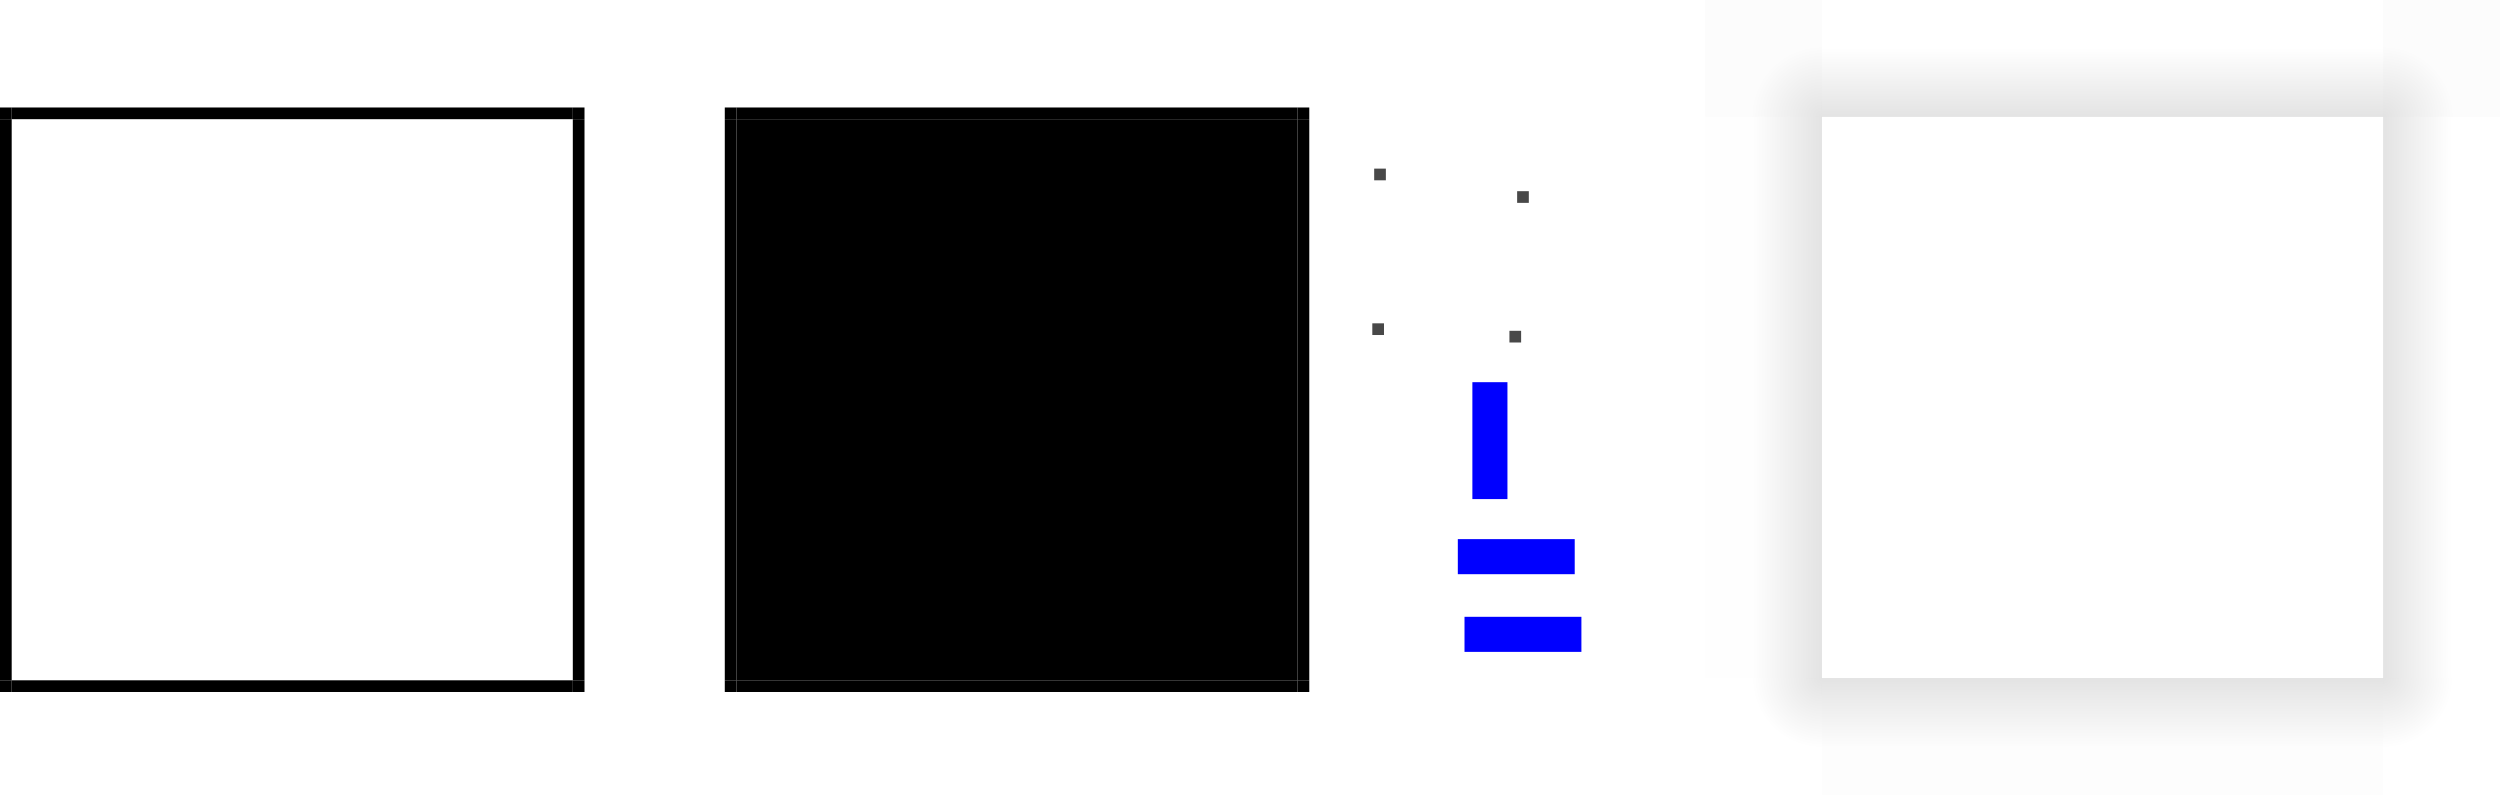
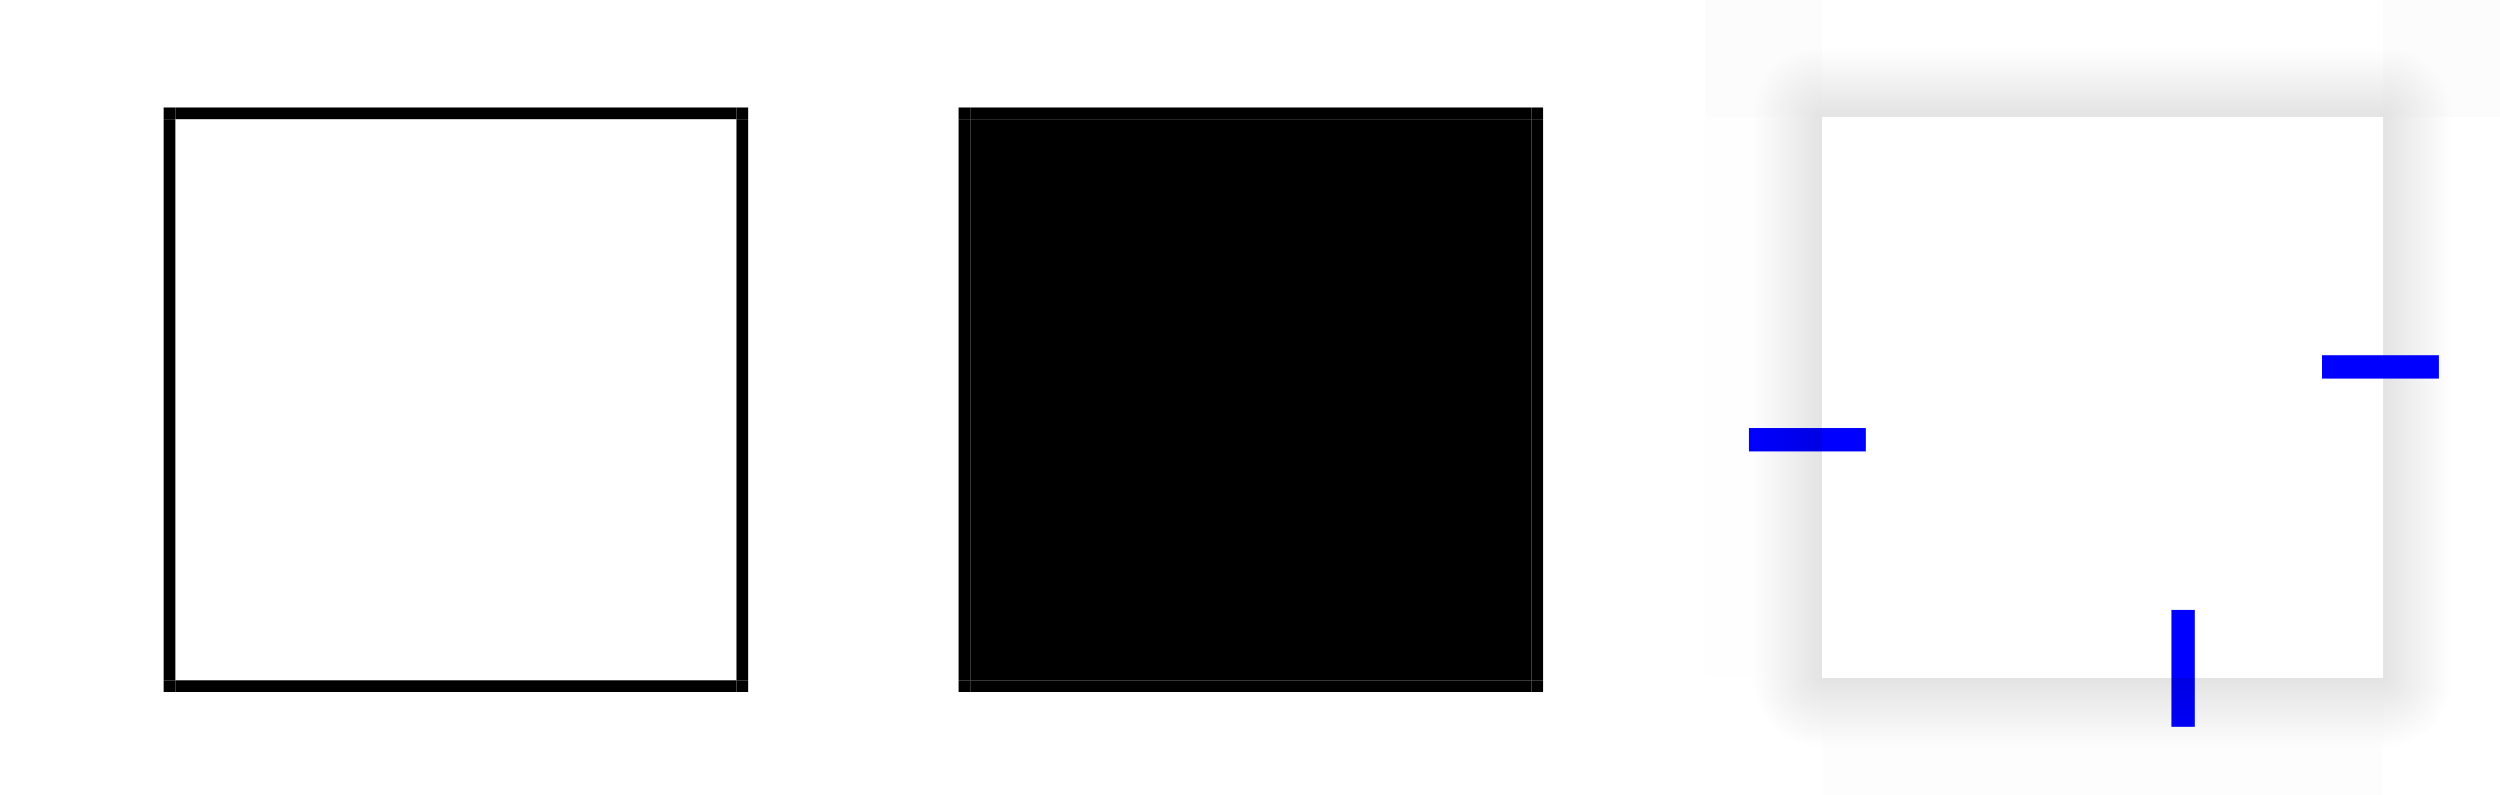
<svg xmlns="http://www.w3.org/2000/svg" xmlns:ns1="http://www.openswatchbook.org/uri/2009/osb" xmlns:xlink="http://www.w3.org/1999/xlink" width="213.857" height="68" version="1.0" viewBox="0 0 213.857 68" id="svg3642">
  <defs id="defs3644">
    <linearGradient id="linearGradient918">
      <stop style="stop-color:#010101;stop-opacity:0.109" offset="0" id="stop914" />
      <stop style="stop-color:#010101;stop-opacity:0.004" offset="1" id="stop916" />
    </linearGradient>
    <linearGradient id="linearGradient912">
      <stop style="stop-color:#010101;stop-opacity:0.109" offset="0" id="stop908" />
      <stop style="stop-color:#010101;stop-opacity:0" offset="1" id="stop910" />
    </linearGradient>
    <linearGradient id="linearGradient906">
      <stop style="stop-color:#010101;stop-opacity:0.109" offset="0" id="stop902" />
      <stop style="stop-color:#010101;stop-opacity:0.009" offset="1" id="stop904" />
    </linearGradient>
    <linearGradient id="linearGradient900">
      <stop style="stop-color:#010101;stop-opacity:0.109" offset="0" id="stop896" />
      <stop style="stop-color:#010101;stop-opacity:0" offset="1" id="stop898" />
    </linearGradient>
    <linearGradient id="linearGradient894">
      <stop style="stop-color:#010101;stop-opacity:0.11" offset="0" id="stop890" />
      <stop style="stop-color:currentColor;stop-opacity:0" offset="1" id="stop892" />
    </linearGradient>
    <linearGradient id="linearGradient888">
      <stop style="stop-color:#010101;stop-opacity:0.113" offset="0" id="stop884" />
      <stop style="stop-color:currentColor;stop-opacity:0.013" offset="1" id="stop886" />
    </linearGradient>
    <linearGradient id="linearGradient882">
      <stop style="stop-color:#010101;stop-opacity:0.109" offset="0" id="stop876" />
      <stop style="stop-color:#030303;stop-opacity:0" offset="1" id="stop880" />
    </linearGradient>
    <linearGradient id="linearGradient6464">
      <stop id="stop6460" offset="0" style="stop-color:#010101;stop-opacity:0.109" />
      <stop id="stop6462" offset="1" style="stop-color:#010101;stop-opacity:0.013" />
    </linearGradient>
    <style type="text/css" id="current-color-scheme">
      .ColorScheme-Text {
        color:#31363b;
        stop-color:#31363b;
      }
      .ColorScheme-Background {
        color:#0000ff
        stop-color:#ff0000
      }
      .ColorScheme-Highlight {
        color:#3daee9;
        stop-color:#3daee9;
      }
      .ColorScheme-ViewText {
        color:#31363b;
        stop-color:#31363b;
      }
      .ColorScheme-ViewBackground {
        color:#fcfcfc;
        stop-color:#fcfcfc;
      }
      .ColorScheme-ViewHover {
        color:#93cee9;
        stop-color:#93cee9;
      }
      .ColorScheme-ViewFocus{
        color:#3daee9;
        stop-color:#3daee9;
      }
      .ColorScheme-ButtonText {
        color:#31363b;
        stop-color:#31363b;
      }
      .ColorScheme-ButtonBackground {
        color:#eff0f1;
        stop-color:#eff0f1;
      }
      .ColorScheme-ButtonHover {
        color:#93cee9;
        stop-color:#93cee9;
      }
      .ColorScheme-ButtonFocus{
        color:#3daee9;
        stop-color:#3daee9;
      }
      </style>
    <linearGradient id="linearGradient7102" ns1:paint="solid">
      <stop id="stop7100" stop-color="#424242" offset="0" />
    </linearGradient>
    <linearGradient id="linearGradient7120" y1="238.5" gradientUnits="userSpaceOnUse" x1="272" xlink:href="#linearGradient7102" y2="238.5" x2="321" gradientTransform="matrix(0.010204,0,0,0.5,57.72,-119.5)" />
    <linearGradient id="linearGradient7124" y1="238.5" gradientUnits="userSpaceOnUse" x1="272" xlink:href="#linearGradient7102" y2="238.5" x2="321" gradientTransform="matrix(0.010204,0,0,0.5,3.72,-119.5)" />
    <linearGradient id="linearGradient7128" y1="238.5" gradientUnits="userSpaceOnUse" x1="272" xlink:href="#linearGradient7102" y2="238.5" x2="321" gradientTransform="matrix(0.010204,0,0,0.5,3.72,-175.5)" />
    <linearGradient id="linearGradient7132" y1="238.5" gradientUnits="userSpaceOnUse" x1="272" xlink:href="#linearGradient7102" y2="238.5" x2="321" gradientTransform="matrix(0.010204,0,0,0.5,58.72,-176.5)" />
    <linearGradient id="linearGradient10967" y1="0.789" gradientUnits="userSpaceOnUse" x1="-15.429" xlink:href="#linearGradient4795" y2="0.789" x2="-14.929" gradientTransform="matrix(0,-2,1,0,292.21,206.58)" />
    <linearGradient id="linearGradient4795" ns1:paint="solid">
      <stop id="stop4793" offset="0" />
    </linearGradient>
    <linearGradient id="linearGradient10969" y1="0.789" gradientUnits="userSpaceOnUse" x1="-15.429" xlink:href="#linearGradient4740" y2="0.789" x2="-14.929" gradientTransform="matrix(0,-2,1,0,292.21,207.58)" />
    <linearGradient id="linearGradient4740" ns1:paint="solid">
      <stop id="stop4738" stop-color="#ccc" offset="0" />
    </linearGradient>
    <linearGradient id="linearGradient3273-6">
      <stop id="stop3275-1" offset="0" style="stop-color:currentColor;stop-opacity:0.784;" />
      <stop id="stop3277-0" offset="1" style="stop-color:currentColor;stop-opacity:0;" />
    </linearGradient>
    <linearGradient gradientTransform="matrix(0,-1,-1.333333,0,1552.34,60)" y2="1029.362" x2="55.895" y1="1029.362" x1="50" gradientUnits="userSpaceOnUse" id="linearGradient4621" xlink:href="#linearGradient882" />
    <radialGradient gradientTransform="matrix(1.197702,0,0,1.197274,203.3148,52.33657)" gradientUnits="userSpaceOnUse" r="5" fy="-35.361" fx="0.453" cy="-35.361" cx="0.453" id="radialGradient6486" xlink:href="#linearGradient888" />
    <linearGradient y2="1029.362" x2="55.895" y1="1029.362" x1="50" gradientTransform="matrix(1,0,0,-1.333333,153.8568,1406.483)" gradientUnits="userSpaceOnUse" id="linearGradient6490" xlink:href="#linearGradient894" />
    <linearGradient y2="1029.362" x2="55.895" y1="1029.362" x1="50" gradientTransform="matrix(-1,0,0,-1.333333,205.8569,1406.483)" gradientUnits="userSpaceOnUse" id="linearGradient6496" xlink:href="#linearGradient918" />
    <linearGradient y2="1029.362" x2="55.895" y1="1029.362" x1="50" gradientTransform="matrix(0,1,-1.333333,0,1552.34,8.000002)" gradientUnits="userSpaceOnUse" id="linearGradient6500" xlink:href="#linearGradient906" />
    <radialGradient r="5" fy="-35.361" fx="0.453" cy="-35.361" cx="0.453" gradientTransform="matrix(-1.197702,0,0,1.197274,156.3989,52.33657)" gradientUnits="userSpaceOnUse" id="radialGradient6504" xlink:href="#linearGradient6464" />
    <radialGradient r="5" fy="-35.361" fx="0.453" cy="-35.361" cx="0.453" gradientTransform="matrix(1.197702,0,0,-1.197274,203.3148,15.66343)" gradientUnits="userSpaceOnUse" id="radialGradient6508" xlink:href="#linearGradient900" />
    <radialGradient r="5" fy="-35.361" fx="0.453" cy="-35.361" cx="0.453" gradientTransform="matrix(-1.197702,0,0,-1.197274,156.3989,15.66343)" gradientUnits="userSpaceOnUse" id="radialGradient6512" xlink:href="#linearGradient912" />
  </defs>
-   <rect style="opacity:1;fill:currentColor;fill-opacity:1;stroke:none;stroke-width:0" class="ColorScheme-Background" width="48" y="10.195" x="63" height="48" id="center" />
-   <rect id="top" height="1" x="63" y="9.195" width="48" class="ColorScheme-Background" style="fill:currentColor;fill-opacity:1;stroke-width:0.139" />
-   <rect style="fill:currentColor;fill-opacity:1;stroke-width:0.139" class="ColorScheme-Background" width="48" y="58.195" x="63" height="1" id="bottom" />
-   <rect transform="rotate(90)" id="right" height="1" x="10.195" y="-112" width="48" class="ColorScheme-Background" style="fill:currentColor;fill-opacity:1;stroke-width:0.139" />
-   <rect style="fill:currentColor;fill-opacity:1;stroke-width:0.139" class="ColorScheme-Background" width="48" y="-63" x="10.195" height="1" id="left" transform="rotate(90)" />
-   <rect transform="rotate(90)" id="topleft" height="1" x="9.195" y="-63" width="1" class="ColorScheme-Background" style="fill:currentColor;fill-opacity:1;stroke-width:0.02" />
-   <rect style="fill:currentColor;fill-opacity:1;stroke-width:0.02" class="ColorScheme-Background" width="1" y="-112" x="9.195" height="1" id="topright" transform="rotate(90)" />
-   <rect transform="rotate(90)" id="bottomright" height="1" x="58.195" y="-112" width="1" class="ColorScheme-Background" style="fill:currentColor;fill-opacity:1;stroke-width:0.02" />
-   <rect style="fill:currentColor;fill-opacity:1;stroke-width:0.02" class="ColorScheme-Background" width="1" y="-63" x="58.195" height="1" id="bottomleft" transform="rotate(90)" />
-   <rect style="opacity:1;fill:#484848;fill-opacity:1;fill-rule:nonzero;stroke:none;stroke-width:1.457;stroke-linecap:square;stroke-miterlimit:4;stroke-dasharray:none;stroke-dashoffset:0;stroke-opacity:1" id="hint-top-margin" width="1" height="1" x="117.551" y="14.424" />
-   <rect y="16.354" x="129.78" height="1" width="1" id="hint-left-margin" style="opacity:1;fill:#484848;fill-opacity:1;fill-rule:nonzero;stroke:none;stroke-width:1.457;stroke-linecap:square;stroke-miterlimit:4;stroke-dasharray:none;stroke-dashoffset:0;stroke-opacity:1" />
-   <rect style="opacity:1;fill:#484848;fill-opacity:1;fill-rule:nonzero;stroke:none;stroke-width:1.457;stroke-linecap:square;stroke-miterlimit:4;stroke-dasharray:none;stroke-dashoffset:0;stroke-opacity:1" id="hint-bottom-margin" width="1" height="1" x="117.391" y="27.658" />
-   <rect y="28.298" x="129.121" height="1" width="1" id="hint-right-margin" style="opacity:1;fill:#484848;fill-opacity:1;fill-rule:nonzero;stroke:none;stroke-width:1.457;stroke-linecap:square;stroke-miterlimit:4;stroke-dasharray:none;stroke-dashoffset:0;stroke-opacity:1" />
-   <rect id="mask-center" height="48" x="1" y="10.195" width="48" class="ColorScheme-Background" style="opacity:1;fill:currentColor;fill-opacity:1;stroke-width:15999998" />
-   <rect style="fill:currentColor;fill-opacity:1;stroke-width:0.139" class="ColorScheme-Background" width="48" y="9.195" x="1" height="1" id="mask-top" />
-   <rect id="mask-bottom" height="1" x="1" y="58.195" width="48" class="ColorScheme-Background" style="fill:currentColor;fill-opacity:1;stroke-width:0.139" />
-   <rect style="fill:currentColor;fill-opacity:1;stroke-width:0.139" class="ColorScheme-Background" width="48" y="-50" x="10.195" height="1" id="mask-right" transform="rotate(90)" />
-   <rect transform="rotate(90)" id="mask-left" height="1" x="10.195" y="-1" width="48" class="ColorScheme-Background" style="fill:currentColor;fill-opacity:1;stroke-width:0.139" />
-   <rect style="fill:currentColor;fill-opacity:1;stroke-width:0.02" class="ColorScheme-Background" width="1" y="-1" x="9.195" height="1" id="mask-topleft" transform="rotate(90)" />
-   <rect transform="rotate(90)" id="mask-topright" height="1" x="9.195" y="-50" width="1" class="ColorScheme-Background" style="fill:currentColor;fill-opacity:1;stroke-width:0.02" />
-   <rect style="fill:currentColor;fill-opacity:1;stroke-width:0.02" class="ColorScheme-Background" width="1" y="-50" x="58.195" height="1" id="mask-bottomright" transform="rotate(90)" />
-   <rect transform="rotate(90)" id="mask-bottomleft" height="1" x="58.195" y="-1" width="1" class="ColorScheme-Background" style="fill:currentColor;fill-opacity:1;stroke-width:0.02" />
-   <rect y="-55.764" x="-135.278" height="3" width="10" id="shadow-hint-right-margin" style="fill:#0000ff;fill-opacity:1;stroke:none" transform="scale(-1)" />
-   <rect transform="rotate(90)" style="fill:#0000ff;fill-opacity:1;stroke:none;stroke-width:1" id="shadow-hint-bottom-margin" width="10" height="3" x="32.693" y="-128.951" />
-   <rect transform="scale(-1)" style="fill:#0000ff;fill-opacity:1;stroke:none" id="shadow-hint-left-margin" width="10" height="3" x="-134.706" y="-49.118" />
+   <rect style="opacity:1;fill:currentColor;fill-opacity:1;stroke:none;stroke-width:0" class="ColorScheme-Background" width="48" y="10.195" x="83" height="48" id="center" />
+   <rect id="top" height="1" x="83" y="9.195" width="48" class="ColorScheme-Background" style="fill:currentColor;fill-opacity:1;stroke-width:0.139" />
+   <rect style="fill:currentColor;fill-opacity:1;stroke-width:0.139" class="ColorScheme-Background" width="48" y="58.195" x="83" height="1" id="bottom" />
+   <rect transform="rotate(90)" id="right" height="1" x="10.195" y="-132" width="48" class="ColorScheme-Background" style="fill:currentColor;fill-opacity:1;stroke-width:0.139" />
+   <rect style="fill:currentColor;fill-opacity:1;stroke-width:0.139" class="ColorScheme-Background" width="48" y="-83" x="10.195" height="1" id="left" transform="rotate(90)" />
+   <rect transform="rotate(90)" id="topleft" height="1" x="9.195" y="-83" width="1" class="ColorScheme-Background" style="fill:currentColor;fill-opacity:1;stroke-width:0.02" />
+   <rect style="fill:currentColor;fill-opacity:1;stroke-width:0.02" class="ColorScheme-Background" width="1" y="-132" x="9.195" height="1" id="topright" transform="rotate(90)" />
+   <rect transform="rotate(90)" id="bottomright" height="1" x="58.195" y="-132" width="1" class="ColorScheme-Background" style="fill:currentColor;fill-opacity:1;stroke-width:0.02" />
+   <rect style="fill:currentColor;fill-opacity:1;stroke-width:0.02" class="ColorScheme-Background" width="1" y="-83" x="58.195" height="1" id="bottomleft" transform="rotate(90)" />
+   <rect id="mask-center" height="48" x="15" y="10.195" width="48" class="ColorScheme-Background" style="opacity:1;fill:currentColor;fill-opacity:1;stroke-width:15999998" />
+   <rect style="fill:currentColor;fill-opacity:1;stroke-width:0.139" class="ColorScheme-Background" width="48" y="9.195" x="15" height="1" id="mask-top" />
+   <rect id="mask-bottom" height="1" x="15" y="58.195" width="48" class="ColorScheme-Background" style="fill:currentColor;fill-opacity:1;stroke-width:0.139" />
+   <rect style="fill:currentColor;fill-opacity:1;stroke-width:0.139" class="ColorScheme-Background" width="48" y="-64" x="10.195" height="1" id="mask-right" transform="rotate(90)" />
+   <rect transform="rotate(90)" id="mask-left" height="1" x="10.195" y="-15" width="48" class="ColorScheme-Background" style="fill:currentColor;fill-opacity:1;stroke-width:0.139" />
+   <rect style="fill:currentColor;fill-opacity:1;stroke-width:0.02" class="ColorScheme-Background" width="1" y="-15" x="9.195" height="1" id="mask-topleft" transform="rotate(90)" />
+   <rect transform="rotate(90)" id="mask-topright" height="1" x="9.195" y="-64" width="1" class="ColorScheme-Background" style="fill:currentColor;fill-opacity:1;stroke-width:0.02" />
+   <rect style="fill:currentColor;fill-opacity:1;stroke-width:0.02" class="ColorScheme-Background" width="1" y="-64" x="58.195" height="1" id="mask-bottomright" transform="rotate(90)" />
+   <rect transform="rotate(90)" id="mask-bottomleft" height="1" x="58.195" y="-15" width="1" class="ColorScheme-Background" style="fill:currentColor;fill-opacity:1;stroke-width:0.02" />
  <path id="shadow-top" d="M 203.857,10 V 6e-7 H 155.857 V 10 Z" style="fill:url(#linearGradient4621);fill-opacity:1;stroke:none;stroke-width:1.155" />
-   <rect style="fill:#0000ff;fill-opacity:1;stroke:none;stroke-width:19999952" id="shadow-hint-top-margin" width="3" height="10" x="134.357" y="33.776" />
  <path style="fill:url(#radialGradient6486);fill-opacity:1;stroke:none;stroke-width:0.527" d="m 213.857,10 v -10 h -10 v 10 z" id="shadow-topright" />
  <path style="fill:url(#linearGradient6490);fill-opacity:1;stroke:none;stroke-width:1.155" d="m 203.857,58 h 10 V 10 h -10 z" id="shadow-right" />
  <rect id="shadow-center" height="48" x="155.857" y="10" width="48" class="ColorScheme-Background" style="opacity:1;fill:currentColor;fill-opacity:1;stroke-width:15999998" />
+   <rect y="-32.386" x="-208.63" height="2" width="10" id="shadow-hint-right-margin" style="fill:#0000ff;fill-opacity:1;stroke:none;stroke-width:0.816" transform="scale(-1)" />
+   <rect transform="scale(-1)" style="fill:#0000ff;fill-opacity:1;stroke:none;stroke-width:0.816" id="shadow-hint-left-margin" width="10" height="2" x="-159.609" y="-38.615" />
+   <rect transform="rotate(90)" style="fill:#0000ff;fill-opacity:1;stroke:none;stroke-width:0.816" id="shadow-hint-bottom-margin" width="10" height="2" x="52.174" y="-187.75" />
  <path id="shadow-left" d="m 155.857,58 h -10 V 10 h 10 z" style="fill:url(#linearGradient6496);fill-opacity:1;stroke:none;stroke-width:1.155" />
+   <rect style="fill:#0000ff;fill-opacity:1;stroke:none;stroke-width:16329892" id="shadow-hint-top-margin" width="2" height="10" x="173.489" y="5.316" />
  <path style="fill:url(#linearGradient6500);fill-opacity:1;stroke:none;stroke-width:1.155" d="M 203.857,58 V 68 H 155.857 V 58 Z" id="shadow-bottom" />
  <path id="shadow-topleft" d="M 145.857,10 V 0 h 10 v 10 z" style="fill:url(#radialGradient6504);fill-opacity:1;stroke:none;stroke-width:0.527" />
  <path id="shadow-bottomright" d="m 213.857,58 v 10 h -10 V 58 Z" style="fill:url(#radialGradient6508);fill-opacity:1;stroke:none;stroke-width:0.527" />
  <path style="fill:url(#radialGradient6512);fill-opacity:1;stroke:none;stroke-width:0.527" d="m 145.857,58 v 10 h 10 V 58 Z" id="shadow-bottomleft" />
</svg>
